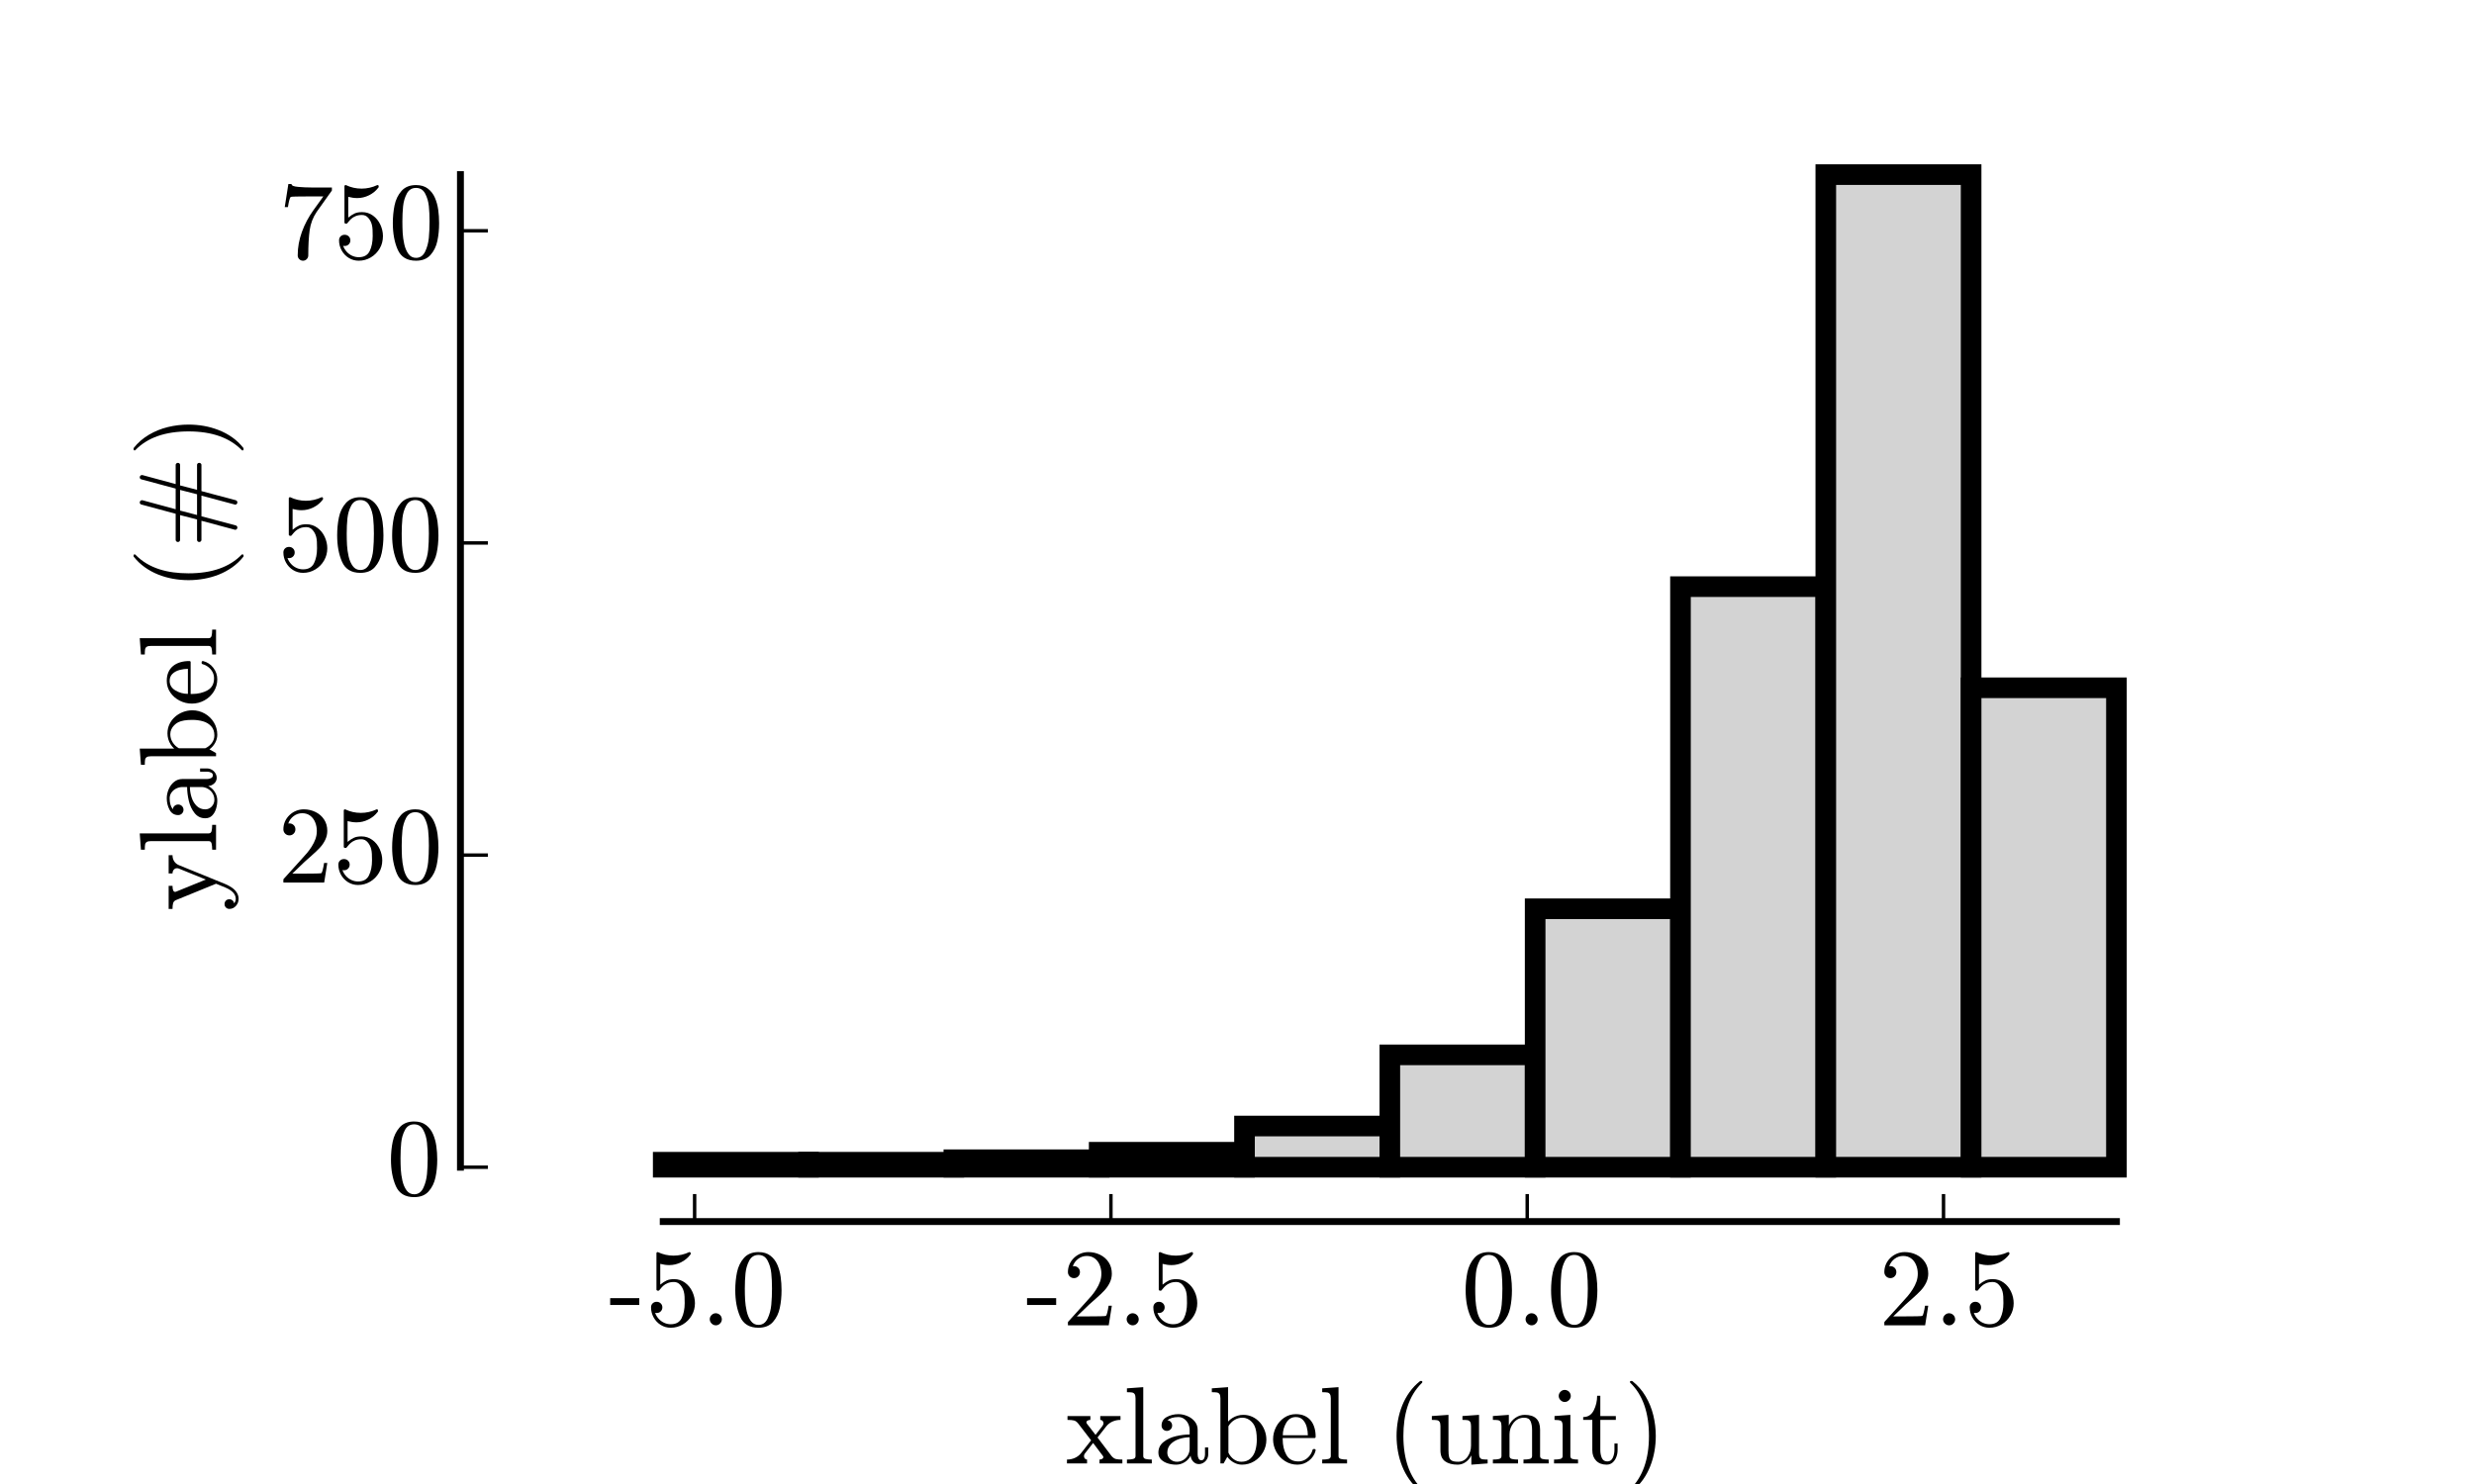
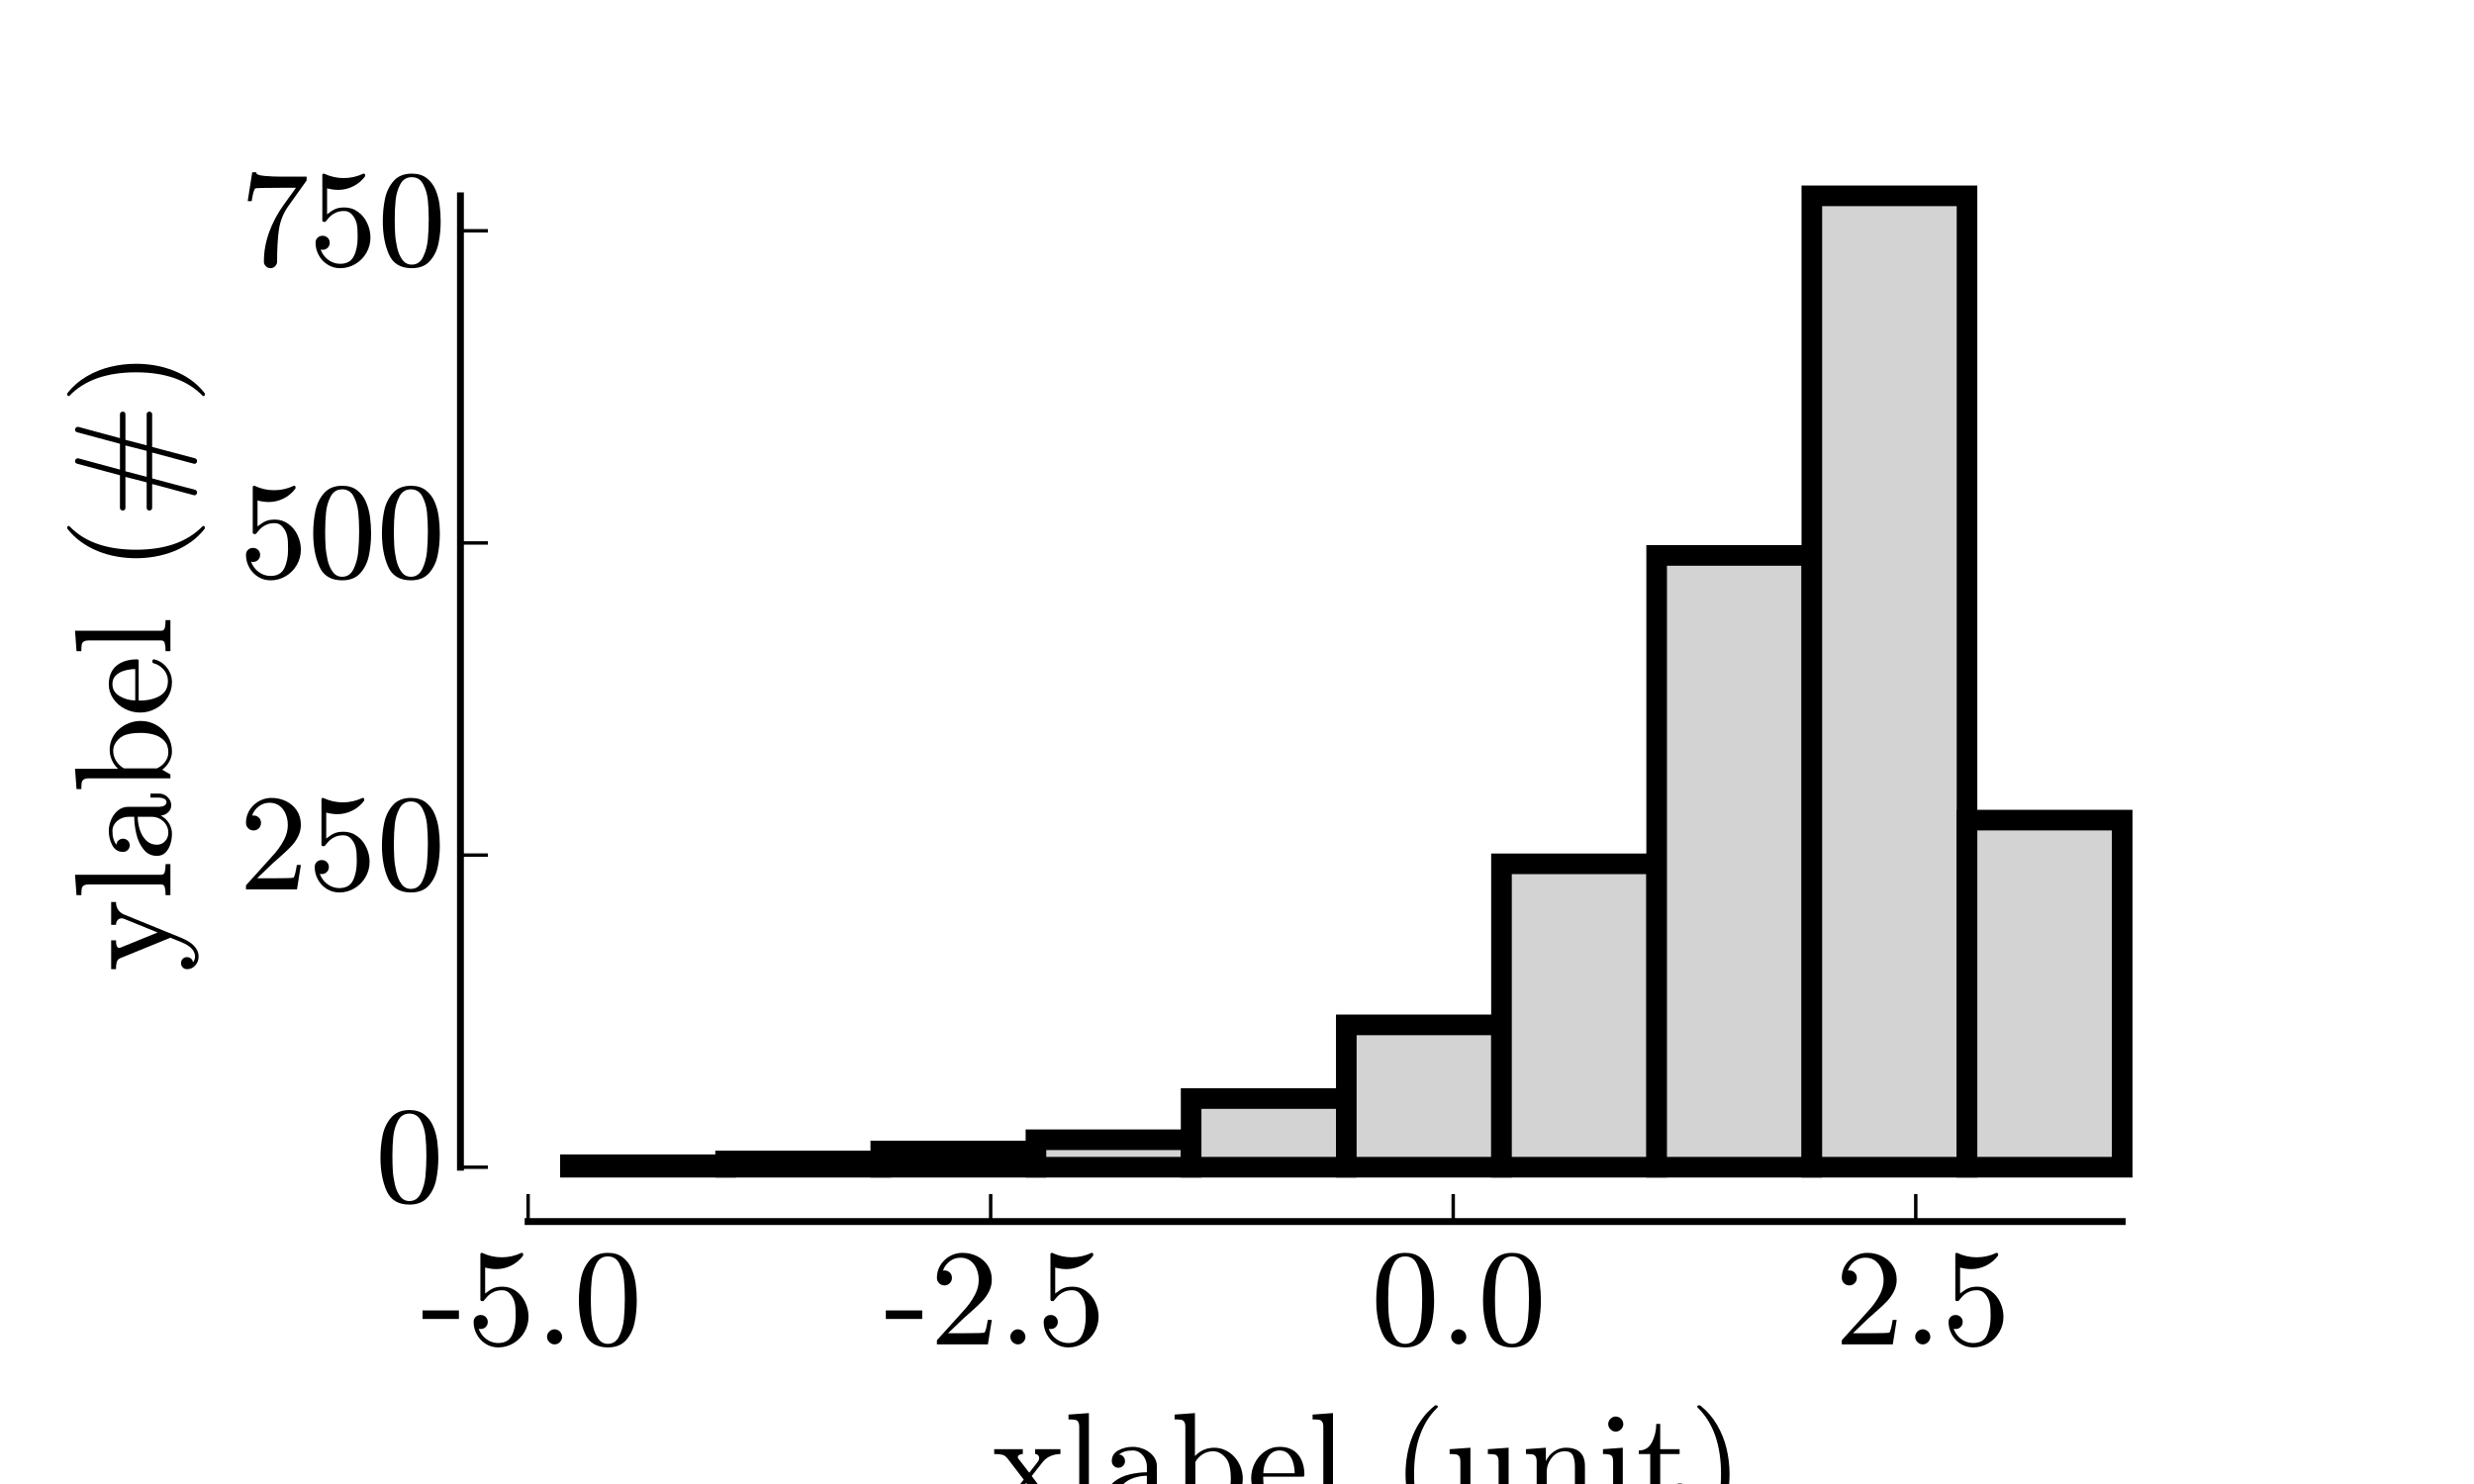
<svg xmlns="http://www.w3.org/2000/svg" xmlns:xlink="http://www.w3.org/1999/xlink" height="216pt" version="1.1" viewBox="0 0 360 216" width="360pt">
  <defs>
    <style type="text/css">
*{stroke-linecap:butt;stroke-linejoin:round;}
  </style>
  </defs>
  <g id="figure_1">
    <g id="patch_1">
      <path d=" M0 216 L360 216 L360 0 L0 0 z " style="fill:#ffffff;" />
    </g>
    <g id="axes_1">
      <g id="patch_2">
        <path d=" M72 172.8 L324 172.8 L324 21.6 L72 21.6 z " style="fill:#ffffff;" />
      </g>
      <g id="patch_3">
-         <path clip-path="url(#p5fdc19402c)" d=" M96.507 169.892 L117.654 169.892 L117.654 169.165 L96.507 169.165 z " style="fill:#d3d3d3;stroke:#000000;stroke-linejoin:miter;stroke-width:3;" />
+         <path clip-path="url(#p5fdc19402c)" d=" M83.005 169.892 L105.585 169.892 L105.585 169.529 L83.005 169.529 z " style="fill:#d3d3d3;stroke:#000000;stroke-linejoin:miter;stroke-width:3;" />
      </g>
      <g id="patch_4">
-         <path clip-path="url(#p5fdc19402c)" d=" M117.654 169.892 L138.8 169.892 L138.8 169.165 L117.654 169.165 z " style="fill:#d3d3d3;stroke:#000000;stroke-linejoin:miter;stroke-width:3;" />
+         <path clip-path="url(#p5fdc19402c)" d=" M105.585 169.892 L128.165 169.892 L128.165 168.984 L105.585 168.984 z " style="fill:#d3d3d3;stroke:#000000;stroke-linejoin:miter;stroke-width:3;" />
      </g>
      <g id="patch_5">
-         <path clip-path="url(#p5fdc19402c)" d=" M138.8 169.892 L159.946 169.892 L159.946 168.802 L138.8 168.802 z " style="fill:#d3d3d3;stroke:#000000;stroke-linejoin:miter;stroke-width:3;" />
+         <path clip-path="url(#p5fdc19402c)" d=" M128.165 169.892 L150.745 169.892 L150.745 167.53 L128.165 167.53 z " style="fill:#d3d3d3;stroke:#000000;stroke-linejoin:miter;stroke-width:3;" />
      </g>
      <g id="patch_6">
-         <path clip-path="url(#p5fdc19402c)" d=" M159.946 169.892 L181.093 169.892 L181.093 167.712 L159.946 167.712 z " style="fill:#d3d3d3;stroke:#000000;stroke-linejoin:miter;stroke-width:3;" />
+         <path clip-path="url(#p5fdc19402c)" d=" M150.745 169.892 L173.325 169.892 L173.325 165.894 L150.745 165.894 z " style="fill:#d3d3d3;stroke:#000000;stroke-linejoin:miter;stroke-width:3;" />
      </g>
      <g id="patch_7">
-         <path clip-path="url(#p5fdc19402c)" d=" M181.093 169.892 L202.239 169.892 L202.239 163.895 L181.093 163.895 z " style="fill:#d3d3d3;stroke:#000000;stroke-linejoin:miter;stroke-width:3;" />
+         <path clip-path="url(#p5fdc19402c)" d=" M173.325 169.892 L195.905 169.892 L195.905 159.897 L173.325 159.897 z " style="fill:#d3d3d3;stroke:#000000;stroke-linejoin:miter;stroke-width:3;" />
      </g>
      <g id="patch_8">
-         <path clip-path="url(#p5fdc19402c)" d=" M202.239 169.892 L223.385 169.892 L223.385 153.537 L202.239 153.537 z " style="fill:#d3d3d3;stroke:#000000;stroke-linejoin:miter;stroke-width:3;" />
+         <path clip-path="url(#p5fdc19402c)" d=" M195.905 169.892 L218.485 169.892 L218.485 149.175 L195.905 149.175 z " style="fill:#d3d3d3;stroke:#000000;stroke-linejoin:miter;stroke-width:3;" />
      </g>
      <g id="patch_9">
-         <path clip-path="url(#p5fdc19402c)" d=" M223.385 169.892 L244.532 169.892 L244.532 132.274 L223.385 132.274 z " style="fill:#d3d3d3;stroke:#000000;stroke-linejoin:miter;stroke-width:3;" />
+         <path clip-path="url(#p5fdc19402c)" d=" M218.485 169.892 L241.065 169.892 L241.065 125.732 L218.485 125.732 z " style="fill:#d3d3d3;stroke:#000000;stroke-linejoin:miter;stroke-width:3;" />
      </g>
      <g id="patch_10">
-         <path clip-path="url(#p5fdc19402c)" d=" M244.532 169.892 L265.678 169.892 L265.678 85.388 L244.532 85.388 z " style="fill:#d3d3d3;stroke:#000000;stroke-linejoin:miter;stroke-width:3;" />
+         <path clip-path="url(#p5fdc19402c)" d=" M241.065 169.892 L263.646 169.892 L263.646 80.844 L241.065 80.844 z " style="fill:#d3d3d3;stroke:#000000;stroke-linejoin:miter;stroke-width:3;" />
      </g>
      <g id="patch_11">
-         <path clip-path="url(#p5fdc19402c)" d=" M265.678 169.892 L286.824 169.892 L286.824 25.416 L265.678 25.416 z " style="fill:#d3d3d3;stroke:#000000;stroke-linejoin:miter;stroke-width:3;" />
+         <path clip-path="url(#p5fdc19402c)" d=" M263.646 169.892 L286.226 169.892 L286.226 28.506 L263.646 28.506 z " style="fill:#d3d3d3;stroke:#000000;stroke-linejoin:miter;stroke-width:3;" />
      </g>
      <g id="patch_12">
-         <path clip-path="url(#p5fdc19402c)" d=" M286.824 169.892 L307.971 169.892 L307.971 100.108 L286.824 100.108 z " style="fill:#d3d3d3;stroke:#000000;stroke-linejoin:miter;stroke-width:3;" />
+         <path clip-path="url(#p5fdc19402c)" d=" M286.226 169.892 L308.806 169.892 L308.806 119.371 L286.226 119.371 z " style="fill:#d3d3d3;stroke:#000000;stroke-linejoin:miter;stroke-width:3;" />
      </g>
      <g id="patch_13">
        <path d=" M72 21.6 L324 21.6" style="fill:none;" />
      </g>
      <g id="patch_14">
        <path d=" M324 172.8 L324 21.6" style="fill:none;" />
      </g>
      <g id="patch_15">
-         <path d=" M96.507 177.8 L307.971 177.8" style="fill:none;stroke:#000000;stroke-linecap:square;stroke-linejoin:miter;" />
+         <path d=" M76.846 177.8 L308.806 177.8" style="fill:none;stroke:#000000;stroke-linecap:square;stroke-linejoin:miter;" />
      </g>
      <g id="patch_16">
-         <path d=" M67 169.892 L67 25.416" style="fill:none;stroke:#000000;stroke-linecap:square;stroke-linejoin:miter;" />
+         <path d=" M67 169.892 L67 28.506" style="fill:none;stroke:#000000;stroke-linecap:square;stroke-linejoin:miter;" />
      </g>
      <g id="matplotlib.axis_1">
        <g id="xtick_1">
          <g id="line2d_1">
            <defs>
              <path d=" M0 0 L0 -4" id="m93b0483c22" style="stroke:#000000;stroke-width:0.5;" />
            </defs>
            <g>
-               <use style="stroke:#000000;stroke-width:0.5;" x="101.077" xlink:href="#m93b0483c22" y="177.8" />
+               <use style="stroke:#000000;stroke-width:0.5;" x="76.846" xlink:href="#m93b0483c22" y="177.8" />
            </g>
          </g>
          <g id="text_1">
            <defs>
              <path d=" M25 -2.203 Q12.75 -2.203 8.328 7.875 Q3.906 17.969 3.906 31.891 Q3.906 40.578 5.484 48.234 Q7.078 55.906 11.781 61.25 Q16.5 66.609 25 66.609 Q31.594 66.609 35.781 63.375 Q39.984 60.156 42.188 55.047 Q44.391 49.953 45.188 44.109 Q46 38.281 46 31.891 Q46 23.297 44.406 15.797 Q42.828 8.297 38.188 3.047 Q33.547 -2.203 25 -2.203 M25 0.391 Q30.562 0.391 33.297 6.094 Q36.031 11.812 36.672 18.75 Q37.312 25.688 37.312 33.5 Q37.312 41.016 36.672 47.359 Q36.031 53.719 33.312 58.859 Q30.609 64.016 25 64.016 Q19.344 64.016 16.609 58.828 Q13.875 53.656 13.234 47.328 Q12.594 41.016 12.594 33.5 Q12.594 27.938 12.859 23 Q13.141 18.062 14.312 12.812 Q15.484 7.562 18.094 3.969 Q20.703 0.391 25 0.391" id="Cmr10-30" />
              <path d=" M1.125 18.5 L1.125 24.703 L27.594 24.703 L27.594 18.5 z " id="Cmr10-2d" />
              <path d=" M8.406 5.516 Q8.406 7.766 10.062 9.375 Q11.719 10.984 13.922 10.984 Q15.281 10.984 16.594 10.25 Q17.922 9.516 18.656 8.203 Q19.391 6.891 19.391 5.516 Q19.391 3.328 17.766 1.656 Q16.156 0 13.922 0 Q11.719 0 10.062 1.656 Q8.406 3.328 8.406 5.516" id="Cmr10-2e" />
              <path d=" M8.688 11.375 Q9.719 8.453 11.844 6.047 Q13.969 3.656 16.875 2.312 Q19.781 0.984 22.906 0.984 Q30.125 0.984 32.859 6.594 Q35.594 12.203 35.594 20.219 Q35.594 23.688 35.469 26.047 Q35.359 28.422 34.812 30.609 Q33.891 34.125 31.562 36.766 Q29.25 39.406 25.875 39.406 Q22.516 39.406 20.094 38.375 Q17.672 37.359 16.156 35.984 Q14.656 34.625 13.484 33.109 Q12.312 31.594 12.016 31.5 L10.891 31.5 Q10.641 31.5 10.266 31.812 Q9.906 32.125 9.906 32.422 L9.906 65.828 Q9.906 66.062 10.219 66.328 Q10.547 66.609 10.891 66.609 L11.188 66.609 Q17.922 63.375 25.484 63.375 Q32.906 63.375 39.797 66.609 L40.094 66.609 Q40.438 66.609 40.719 66.359 Q41.016 66.109 41.016 65.828 L41.016 64.891 Q41.016 64.406 40.828 64.406 Q37.406 59.859 32.25 57.312 Q27.094 54.781 21.578 54.781 Q17.578 54.781 13.375 55.906 L13.375 37.016 Q16.703 39.703 19.312 40.844 Q21.922 42 25.984 42 Q31.5 42 35.859 38.812 Q40.234 35.641 42.578 30.531 Q44.922 25.438 44.922 20.125 Q44.922 14.109 41.969 8.984 Q39.016 3.859 33.938 0.828 Q28.859 -2.203 22.906 -2.203 Q17.969 -2.203 13.844 0.328 Q9.719 2.875 7.344 7.172 Q4.984 11.469 4.984 16.312 Q4.984 18.562 6.438 19.969 Q7.906 21.391 10.109 21.391 Q12.312 21.391 13.797 19.938 Q15.281 18.5 15.281 16.312 Q15.281 14.156 13.797 12.672 Q12.312 11.188 10.109 11.188 Q9.766 11.188 9.328 11.25 Q8.891 11.328 8.688 11.375" id="Cmr10-35" />
            </defs>
-             <g transform="translate(88.60817 192.9025)scale(0.16 -0.16)">
+             <g transform="translate(61.26022 195.6781)scale(0.2 -0.2)">
              <use xlink:href="#Cmr10-2d" />
              <use x="33.301" xlink:href="#Cmr10-35" />
              <use x="83.301" xlink:href="#Cmr10-2e" />
              <use x="110.986" xlink:href="#Cmr10-30" />
            </g>
          </g>
        </g>
        <g id="xtick_2">
          <g id="line2d_2">
            <g>
-               <use style="stroke:#000000;stroke-width:0.5;" x="161.654" xlink:href="#m93b0483c22" y="177.8" />
+               <use style="stroke:#000000;stroke-width:0.5;" x="144.154" xlink:href="#m93b0483c22" y="177.8" />
            </g>
          </g>
          <g id="text_2">
            <defs>
              <path d=" M4.984 0 L4.984 2.688 Q4.984 2.938 5.172 3.219 L20.703 20.406 Q24.219 24.219 26.406 26.797 Q28.609 29.391 30.75 32.766 Q32.906 36.141 34.156 39.625 Q35.406 43.109 35.406 47.016 Q35.406 51.125 33.891 54.859 Q32.375 58.594 29.375 60.844 Q26.375 63.094 22.125 63.094 Q17.781 63.094 14.312 60.469 Q10.844 57.859 9.422 53.719 Q9.812 53.812 10.5 53.812 Q12.75 53.812 14.328 52.297 Q15.922 50.781 15.922 48.391 Q15.922 46.094 14.328 44.5 Q12.75 42.922 10.5 42.922 Q8.156 42.922 6.562 44.547 Q4.984 46.188 4.984 48.391 Q4.984 52.156 6.391 55.438 Q7.812 58.734 10.469 61.297 Q13.141 63.875 16.484 65.234 Q19.828 66.609 23.578 66.609 Q29.297 66.609 34.219 64.188 Q39.156 61.766 42.031 57.344 Q44.922 52.938 44.922 47.016 Q44.922 42.672 43.016 38.766 Q41.109 34.859 38.125 31.656 Q35.156 28.469 30.516 24.406 Q25.875 20.359 24.422 19 L13.094 8.109 L22.703 8.109 Q29.781 8.109 34.547 8.219 Q39.312 8.344 39.594 8.594 Q40.766 9.859 42 17.828 L44.922 17.828 L42.094 0 z " id="Cmr10-32" />
            </defs>
-             <g transform="translate(149.2713 192.9025)scale(0.16 -0.16)">
+             <g transform="translate(128.6757 195.6781)scale(0.2 -0.2)">
              <use xlink:href="#Cmr10-2d" />
              <use x="33.301" xlink:href="#Cmr10-32" />
              <use x="83.301" xlink:href="#Cmr10-2e" />
              <use x="110.986" xlink:href="#Cmr10-35" />
            </g>
          </g>
        </g>
        <g id="xtick_3">
          <g id="line2d_3">
            <g>
-               <use style="stroke:#000000;stroke-width:0.5;" x="222.231" xlink:href="#m93b0483c22" y="177.8" />
+               <use style="stroke:#000000;stroke-width:0.5;" x="211.462" xlink:href="#m93b0483c22" y="177.8" />
            </g>
          </g>
          <g id="text_3">
-             <g transform="translate(212.6483 192.9025)scale(0.16 -0.16)">
+             <g transform="translate(199.4834 195.6781)scale(0.2 -0.2)">
              <use xlink:href="#Cmr10-30" />
              <use x="50.0" xlink:href="#Cmr10-2e" />
              <use x="77.686" xlink:href="#Cmr10-30" />
            </g>
          </g>
        </g>
        <g id="xtick_4">
          <g id="line2d_4">
            <g>
-               <use style="stroke:#000000;stroke-width:0.5;" x="282.808" xlink:href="#m93b0483c22" y="177.8" />
+               <use style="stroke:#000000;stroke-width:0.5;" x="278.769" xlink:href="#m93b0483c22" y="177.8" />
            </g>
          </g>
          <g id="text_4">
-             <g transform="translate(273.3977 192.9025)scale(0.16 -0.16)">
+             <g transform="translate(267.0067 195.6781)scale(0.2 -0.2)">
              <use xlink:href="#Cmr10-32" />
              <use x="50.0" xlink:href="#Cmr10-2e" />
              <use x="77.686" xlink:href="#Cmr10-35" />
            </g>
          </g>
        </g>
        <g id="text_5">
          <defs>
            <path id="Cmr10-20" />
            <path d=" M31 -24.812 Q25.438 -20.406 21.406 -14.719 Q17.391 -9.031 14.812 -2.578 Q12.25 3.859 10.984 10.891 Q9.719 17.922 9.719 25 Q9.719 32.172 10.984 39.203 Q12.25 46.234 14.859 52.734 Q17.484 59.234 21.531 64.891 Q25.594 70.562 31 74.812 Q31 75 31.5 75 L32.422 75 Q32.719 75 32.953 74.734 Q33.203 74.469 33.203 74.125 Q33.203 73.688 33.016 73.484 Q28.125 68.703 24.875 63.234 Q21.625 57.766 19.641 51.578 Q17.672 45.406 16.797 38.781 Q15.922 32.172 15.922 25 Q15.922 -6.781 32.906 -23.297 Q33.203 -23.578 33.203 -24.125 Q33.203 -24.359 32.938 -24.672 Q32.672 -25 32.422 -25 L31.5 -25 Q31 -25 31 -24.812" id="Cmr10-28" />
            <path d=" M2.984 0 L2.984 3.516 Q6.391 3.516 8.594 4.047 Q10.797 4.594 10.797 6.688 L10.797 33.984 Q10.797 36.672 9.984 37.859 Q9.188 39.062 7.672 39.328 Q6.156 39.594 2.984 39.594 L2.984 43.109 L17.484 44.188 L17.484 34.422 Q19.484 38.719 23.406 41.453 Q27.344 44.188 31.984 44.188 Q38.922 44.188 42.406 40.859 Q45.906 37.547 45.906 30.719 L45.906 6.688 Q45.906 4.594 48.094 4.047 Q50.297 3.516 53.719 3.516 L53.719 0 L30.812 0 L30.812 3.516 Q34.234 3.516 36.422 4.047 Q38.625 4.594 38.625 6.688 L38.625 30.422 Q38.625 35.297 37.203 38.453 Q35.797 41.609 31.391 41.609 Q25.594 41.609 21.844 36.969 Q18.109 32.328 18.109 26.422 L18.109 6.688 Q18.109 4.594 20.312 4.047 Q22.516 3.516 25.875 3.516 L25.875 0 z " id="Cmr10-6e" />
            <path d=" M6.5 -25 Q5.609 -25 5.609 -24.125 Q5.609 -23.688 5.812 -23.484 Q22.906 -6.781 22.906 25 Q22.906 56.781 6 73.297 Q5.609 73.531 5.609 74.125 Q5.609 74.469 5.875 74.734 Q6.156 75 6.5 75 L7.422 75 Q7.719 75 7.906 74.812 Q15.094 69.141 19.875 61.031 Q24.656 52.938 26.875 43.75 Q29.109 34.578 29.109 25 Q29.109 17.922 27.906 11.062 Q26.703 4.203 24.094 -2.453 Q21.484 -9.125 17.484 -14.766 Q13.484 -20.406 7.906 -24.812 Q7.719 -25 7.422 -25 z " id="Cmr10-29" />
            <path d=" M3.078 0 L3.078 3.516 Q6.5 3.516 8.688 4.047 Q10.891 4.594 10.891 6.688 L10.891 59.188 Q10.891 61.859 10.078 63.062 Q9.281 64.266 7.766 64.531 Q6.25 64.797 3.078 64.797 L3.078 68.312 L17.922 69.391 L17.922 6.688 Q17.922 4.594 20.109 4.047 Q22.312 3.516 25.688 3.516 L25.688 0 z " id="Cmr10-6c" />
            <path d=" M3.078 0 L3.078 3.516 Q6.5 3.516 8.688 4.047 Q10.891 4.594 10.891 6.688 L10.891 33.984 Q10.891 37.844 9.391 38.719 Q7.906 39.594 3.516 39.594 L3.516 43.109 L17.922 44.188 L17.922 6.688 Q17.922 4.594 19.828 4.047 Q21.734 3.516 24.906 3.516 L24.906 0 z  M7.328 61.375 Q7.328 63.578 8.984 65.234 Q10.641 66.891 12.797 66.891 Q14.203 66.891 15.516 66.156 Q16.844 65.438 17.578 64.109 Q18.312 62.797 18.312 61.375 Q18.312 59.234 16.641 57.562 Q14.984 55.906 12.797 55.906 Q10.641 55.906 8.984 57.562 Q7.328 59.234 7.328 61.375" id="Cmr10-69" />
            <path d=" M1.219 0 L1.219 3.516 Q5.031 3.516 8.391 5 Q11.766 6.5 14.109 9.422 L23.188 21 L11.375 36.375 Q9.625 38.578 7.547 39.078 Q5.469 39.594 1.703 39.594 L1.703 43.109 L22.516 43.109 L22.516 39.594 Q21.188 39.594 20.031 39 Q18.891 38.422 18.891 37.312 Q18.891 36.922 19.188 36.375 L27.203 25.984 L33.203 33.688 Q34.422 35.156 34.422 36.625 Q34.422 37.844 33.609 38.719 Q32.812 39.594 31.5 39.594 L31.5 43.109 L49.906 43.109 L49.906 39.594 Q46.047 39.594 42.656 38.109 Q39.266 36.625 36.922 33.688 L29 23.578 L41.797 6.688 Q43.703 4.5 45.75 4 Q47.797 3.516 51.609 3.516 L51.609 0 L30.812 0 L30.812 3.516 Q32.031 3.516 33.156 4.094 Q34.281 4.688 34.281 5.812 Q34.281 6.25 33.984 6.688 L25 18.609 L17.828 9.422 Q16.703 8.156 16.703 6.5 Q16.703 5.281 17.531 4.391 Q18.359 3.516 19.484 3.516 L19.484 0 z " id="Cmr10-78" />
            <path d=" M24.906 -1.125 Q18.797 -1.125 13.688 2.078 Q8.594 5.281 5.688 10.625 Q2.781 15.969 2.781 21.922 Q2.781 27.781 5.438 33.047 Q8.109 38.328 12.859 41.578 Q17.625 44.828 23.484 44.828 Q28.078 44.828 31.469 43.281 Q34.859 41.75 37.062 39.016 Q39.266 36.281 40.375 32.562 Q41.5 28.859 41.5 24.422 Q41.5 23.094 40.484 23.094 L11.531 23.094 L11.531 22.016 Q11.531 13.719 14.875 7.766 Q18.219 1.812 25.781 1.812 Q28.859 1.812 31.469 3.172 Q34.078 4.547 36 6.984 Q37.938 9.422 38.625 12.203 Q38.719 12.547 38.984 12.812 Q39.266 13.094 39.594 13.094 L40.484 13.094 Q41.5 13.094 41.5 11.812 Q40.094 6.156 35.406 2.516 Q30.719 -1.125 24.906 -1.125 M11.625 25.594 L34.422 25.594 Q34.422 29.344 33.375 33.203 Q32.328 37.062 29.875 39.625 Q27.438 42.188 23.484 42.188 Q17.828 42.188 14.719 36.891 Q11.625 31.594 11.625 25.594" id="Cmr10-65" />
            <path d=" M10.797 11.922 L10.797 33.984 Q10.797 36.672 9.984 37.859 Q9.188 39.062 7.672 39.328 Q6.156 39.594 2.984 39.594 L2.984 43.109 L18.109 44.188 L18.109 11.922 Q18.109 8.016 18.672 5.828 Q19.234 3.656 21.062 2.578 Q22.906 1.516 26.906 1.516 Q32.281 1.516 35.453 6 Q38.625 10.5 38.625 16.219 L38.625 33.984 Q38.625 36.672 37.797 37.859 Q36.969 39.062 35.469 39.328 Q33.984 39.594 30.812 39.594 L30.812 43.109 L45.906 44.188 L45.906 9.078 Q45.906 6.453 46.703 5.25 Q47.516 4.047 49.016 3.781 Q50.531 3.516 53.719 3.516 L53.719 0 L38.922 -1.125 L38.922 7.328 Q37.062 3.562 33.734 1.219 Q30.422 -1.125 26.422 -1.125 Q19.234 -1.125 15.016 1.922 Q10.797 4.984 10.797 11.922" id="Cmr10-75" />
            <path d=" M10.203 12.016 L10.203 39.594 L1.906 39.594 L1.906 42.188 Q8.453 42.188 11.516 48.281 Q14.594 54.391 14.594 61.531 L17.484 61.531 L17.484 43.109 L31.594 43.109 L31.594 39.594 L17.484 39.594 L17.484 12.203 Q17.484 8.062 18.875 4.938 Q20.266 1.812 23.875 1.812 Q27.297 1.812 28.812 5.109 Q30.328 8.406 30.328 12.203 L30.328 18.109 L33.203 18.109 L33.203 12.016 Q33.203 8.891 32.047 5.828 Q30.906 2.781 28.656 0.828 Q26.422 -1.125 23.188 -1.125 Q17.188 -1.125 13.688 2.469 Q10.203 6.062 10.203 12.016" id="Cmr10-74" />
            <path d=" M4 9.812 Q4 15.766 8.688 19.5 Q13.375 23.25 19.938 24.781 Q26.516 26.312 32.422 26.312 L32.422 30.422 Q32.422 33.297 31.156 36 Q29.891 38.719 27.484 40.453 Q25.094 42.188 22.219 42.188 Q15.578 42.188 12.109 39.203 Q14.016 39.203 15.25 37.766 Q16.5 36.328 16.5 34.422 Q16.5 32.422 15.078 31 Q13.672 29.594 11.719 29.594 Q9.719 29.594 8.297 31 Q6.891 32.422 6.891 34.422 Q6.891 39.703 11.672 42.266 Q16.453 44.828 22.219 44.828 Q26.266 44.828 30.359 43.094 Q34.469 41.359 37.078 38.125 Q39.703 34.906 39.703 30.609 L39.703 8.109 Q39.703 6.156 40.531 4.516 Q41.359 2.875 43.109 2.875 Q44.781 2.875 45.578 4.531 Q46.391 6.203 46.391 8.109 L46.391 14.5 L49.312 14.5 L49.312 8.109 Q49.312 5.859 48.141 3.828 Q46.969 1.812 44.984 0.609 Q43.016 -0.594 40.719 -0.594 Q37.797 -0.594 35.672 1.672 Q33.547 3.953 33.297 7.078 Q31.453 3.328 27.828 1.094 Q24.219 -1.125 20.125 -1.125 Q16.312 -1.125 12.625 0 Q8.938 1.125 6.469 3.531 Q4 5.953 4 9.812 M12.109 9.812 Q12.109 6.297 14.688 3.906 Q17.281 1.516 20.797 1.516 Q24.031 1.516 26.656 3.125 Q29.297 4.734 30.859 7.516 Q32.422 10.297 32.422 13.375 L32.422 23.781 Q27.875 23.781 23.109 22.281 Q18.359 20.797 15.234 17.625 Q12.109 14.453 12.109 9.812" id="Cmr10-61" />
            <path d=" M10.406 0 L10.406 59.188 Q10.406 61.859 9.594 63.062 Q8.797 64.266 7.281 64.531 Q5.766 64.797 2.594 64.797 L2.594 68.312 L17.391 69.391 L17.391 38.094 Q19.047 39.938 21.266 41.328 Q23.484 42.719 26.016 43.453 Q28.562 44.188 31.203 44.188 Q35.688 44.188 39.516 42.375 Q43.359 40.578 46.188 37.406 Q49.031 34.234 50.609 30.109 Q52.203 25.984 52.203 21.578 Q52.203 15.531 49.25 10.297 Q46.297 5.078 41.188 1.969 Q36.078 -1.125 29.984 -1.125 Q26.172 -1.125 22.609 0.828 Q19.047 2.781 16.703 6 L13.281 0 z  M17.672 9.812 Q19.344 6.156 22.469 3.828 Q25.594 1.516 29.391 1.516 Q34.578 1.516 37.766 4.484 Q40.969 7.469 42.234 12 Q43.5 16.547 43.5 21.578 Q43.5 30.031 41.312 34.422 Q40.328 36.375 38.641 38.031 Q36.969 39.703 34.891 40.656 Q32.812 41.609 30.516 41.609 Q26.516 41.609 23.094 39.484 Q19.672 37.359 17.672 33.797 z " id="Cmr10-62" />
          </defs>
-           <g transform="translate(155.0625 213.005)scale(0.16 -0.16)">
+           <g transform="translate(144.3281 219.5563)scale(0.2 -0.2)">
            <use xlink:href="#Cmr10-78" />
            <use x="52.686" xlink:href="#Cmr10-6c" />
            <use x="80.371" xlink:href="#Cmr10-61" />
            <use x="130.371" xlink:href="#Cmr10-62" />
            <use x="185.889" xlink:href="#Cmr10-65" />
            <use x="230.273" xlink:href="#Cmr10-6c" />
            <use x="257.959" xlink:href="#Cmr10-20" />
            <use x="291.26" xlink:href="#Cmr10-28" />
            <use x="330.078" xlink:href="#Cmr10-75" />
            <use x="385.596" xlink:href="#Cmr10-6e" />
            <use x="441.113" xlink:href="#Cmr10-69" />
            <use x="468.799" xlink:href="#Cmr10-74" />
            <use x="507.617" xlink:href="#Cmr10-29" />
          </g>
        </g>
      </g>
      <g id="matplotlib.axis_2">
        <g id="ytick_1">
          <g id="line2d_5">
            <defs>
              <path d=" M0 0 L4 0" id="m728421d6d4" style="stroke:#000000;stroke-width:0.5;" />
            </defs>
            <g>
              <use style="stroke:#000000;stroke-width:0.5;" x="67.0" xlink:href="#m728421d6d4" y="169.892" />
            </g>
          </g>
          <g id="text_6">
-             <g transform="translate(56.265 173.8923)scale(0.16 -0.16)">
+             <g transform="translate(54.58125 174.8923)scale(0.2 -0.2)">
              <use xlink:href="#Cmr10-30" />
            </g>
          </g>
        </g>
        <g id="ytick_2">
          <g id="line2d_6">
            <g>
              <use style="stroke:#000000;stroke-width:0.5;" x="67.0" xlink:href="#m728421d6d4" y="124.46" />
            </g>
          </g>
          <g id="text_7">
-             <g transform="translate(40.4375 128.4596)scale(0.16 -0.16)">
+             <g transform="translate(34.79688 129.4596)scale(0.2 -0.2)">
              <use xlink:href="#Cmr10-32" />
              <use x="50.0" xlink:href="#Cmr10-35" />
              <use x="100.0" xlink:href="#Cmr10-30" />
            </g>
          </g>
        </g>
        <g id="ytick_3">
          <g id="line2d_7">
            <g>
              <use style="stroke:#000000;stroke-width:0.5;" x="67.0" xlink:href="#m728421d6d4" y="79.027" />
            </g>
          </g>
          <g id="text_8">
-             <g transform="translate(40.4375 83.02692)scale(0.16 -0.16)">
+             <g transform="translate(34.79688 84.02692)scale(0.2 -0.2)">
              <use xlink:href="#Cmr10-35" />
              <use x="50.0" xlink:href="#Cmr10-30" />
              <use x="100.0" xlink:href="#Cmr10-30" />
            </g>
          </g>
        </g>
        <g id="ytick_4">
          <g id="line2d_8">
            <g>
              <use style="stroke:#000000;stroke-width:0.5;" x="67.0" xlink:href="#m728421d6d4" y="33.594" />
            </g>
          </g>
          <g id="text_9">
            <defs>
              <path d=" M17.391 2.594 Q17.391 8.156 18.359 13.469 Q19.344 18.797 21.219 24 Q23.094 29.203 25.75 34.203 Q28.422 39.203 31.594 43.609 L40.719 56.297 L29.297 56.297 Q11.531 56.297 10.984 55.812 Q9.672 54.203 8.5 46.578 L5.609 46.578 L8.891 67.578 L11.812 67.578 L11.812 67.281 Q11.812 65.484 17.922 64.938 Q24.031 64.406 29.891 64.406 L48.484 64.406 L48.484 61.812 Q48.484 61.719 48.453 61.672 Q48.438 61.625 48.391 61.531 L34.625 42.188 Q29.547 34.672 28.266 25.484 Q27 16.312 27 2.594 Q27 0.641 25.578 -0.781 Q24.172 -2.203 22.219 -2.203 Q20.219 -2.203 18.797 -0.781 Q17.391 0.641 17.391 2.594" id="Cmr10-37" />
            </defs>
-             <g transform="translate(40.5375 37.59423)scale(0.16 -0.16)">
+             <g transform="translate(34.92188 38.59423)scale(0.2 -0.2)">
              <use xlink:href="#Cmr10-37" />
              <use x="50.0" xlink:href="#Cmr10-35" />
              <use x="100.0" xlink:href="#Cmr10-30" />
            </g>
          </g>
        </g>
        <g id="text_10">
          <defs>
            <path d=" M16.703 -17.391 Q16.703 -17.188 16.797 -17 L24.906 13.281 L7.516 13.281 Q6.688 13.281 6.141 13.906 Q5.609 14.547 5.609 15.281 Q5.609 16.109 6.141 16.688 Q6.688 17.281 7.516 17.281 L26.125 17.281 L30.078 32.719 L7.516 32.719 Q6.688 32.719 6.141 33.297 Q5.609 33.891 5.609 34.719 Q5.609 35.453 6.141 36.078 Q6.688 36.719 7.516 36.719 L31.297 36.719 L39.703 67.922 Q39.844 68.562 40.359 68.969 Q40.875 69.391 41.609 69.391 Q42.438 69.391 43.016 68.797 Q43.609 68.219 43.609 67.391 L43.609 67 L35.406 36.719 L54.203 36.719 L62.594 67.922 Q62.75 68.562 63.25 68.969 Q63.766 69.391 64.5 69.391 Q65.328 69.391 65.906 68.797 Q66.5 68.219 66.5 67.391 L66.5 67 L58.297 36.719 L75.781 36.719 Q76.562 36.719 77.078 36.078 Q77.594 35.453 77.594 34.719 Q77.594 33.891 77.078 33.297 Q76.562 32.719 75.781 32.719 L57.078 32.719 L53.078 17.281 L75.781 17.281 Q76.562 17.281 77.078 16.688 Q77.594 16.109 77.594 15.281 Q77.594 14.547 77.078 13.906 Q76.562 13.281 75.781 13.281 L51.906 13.281 L43.609 -17.922 Q43.062 -19.391 41.609 -19.391 Q40.766 -19.391 40.172 -18.797 Q39.594 -18.219 39.594 -17.391 Q39.594 -17.188 39.703 -17 L47.797 13.281 L29 13.281 L20.703 -17.922 Q20.172 -19.391 18.703 -19.391 Q17.875 -19.391 17.281 -18.797 Q16.703 -18.219 16.703 -17.391 M30.172 17.281 L49.031 17.281 L52.984 32.719 L34.188 32.719 z " id="Cmr10-23" />
            <path d=" M6.891 -16.406 Q8.797 -17.922 11.078 -17.922 Q17.391 -17.922 21.391 -8.406 L24.812 0 L9.812 36.719 Q8.891 38.578 6.984 39.078 Q5.078 39.594 1.906 39.594 L1.906 43.109 L22.906 43.109 L22.906 39.594 Q17.391 39.594 17.391 37.203 Q17.391 36.812 17.484 36.625 L28.609 9.281 L38.625 33.891 Q38.922 34.672 38.922 35.594 Q38.922 36.812 38.25 37.719 Q37.594 38.625 36.547 39.109 Q35.5 39.594 34.188 39.594 L34.188 43.109 L50.781 43.109 L50.781 39.594 Q47.703 39.594 45.375 38.172 Q43.062 36.766 41.797 33.984 L24.516 -8.406 Q23.141 -11.625 21.312 -14.328 Q19.484 -17.047 16.844 -18.781 Q14.203 -20.516 11.078 -20.516 Q7.422 -20.516 4.656 -18.094 Q1.906 -15.672 1.906 -12.109 Q1.906 -10.25 3.172 -8.984 Q4.438 -7.719 6.297 -7.719 Q7.562 -7.719 8.562 -8.281 Q9.578 -8.844 10.125 -9.812 Q10.688 -10.797 10.688 -12.109 Q10.688 -13.719 9.609 -14.984 Q8.547 -16.266 6.891 -16.406" id="Cmr10-79" />
          </defs>
-           <g transform="translate(31.4375 132.5987)rotate(-90.0)scale(0.16 -0.16)">
+           <g transform="translate(24.79688 141.4484)rotate(-90.0)scale(0.2 -0.2)">
            <use xlink:href="#Cmr10-79" />
            <use x="52.686" xlink:href="#Cmr10-6c" />
            <use x="80.371" xlink:href="#Cmr10-61" />
            <use x="130.371" xlink:href="#Cmr10-62" />
            <use x="185.889" xlink:href="#Cmr10-65" />
            <use x="230.273" xlink:href="#Cmr10-6c" />
            <use x="257.959" xlink:href="#Cmr10-20" />
            <use x="291.26" xlink:href="#Cmr10-28" />
            <use x="330.078" xlink:href="#Cmr10-23" />
            <use x="413.379" xlink:href="#Cmr10-29" />
          </g>
        </g>
      </g>
    </g>
  </g>
  <defs>
    <clipPath id="p5fdc19402c">
      <rect height="151.2" width="252.0" x="72.0" y="21.6" />
    </clipPath>
  </defs>
</svg>
